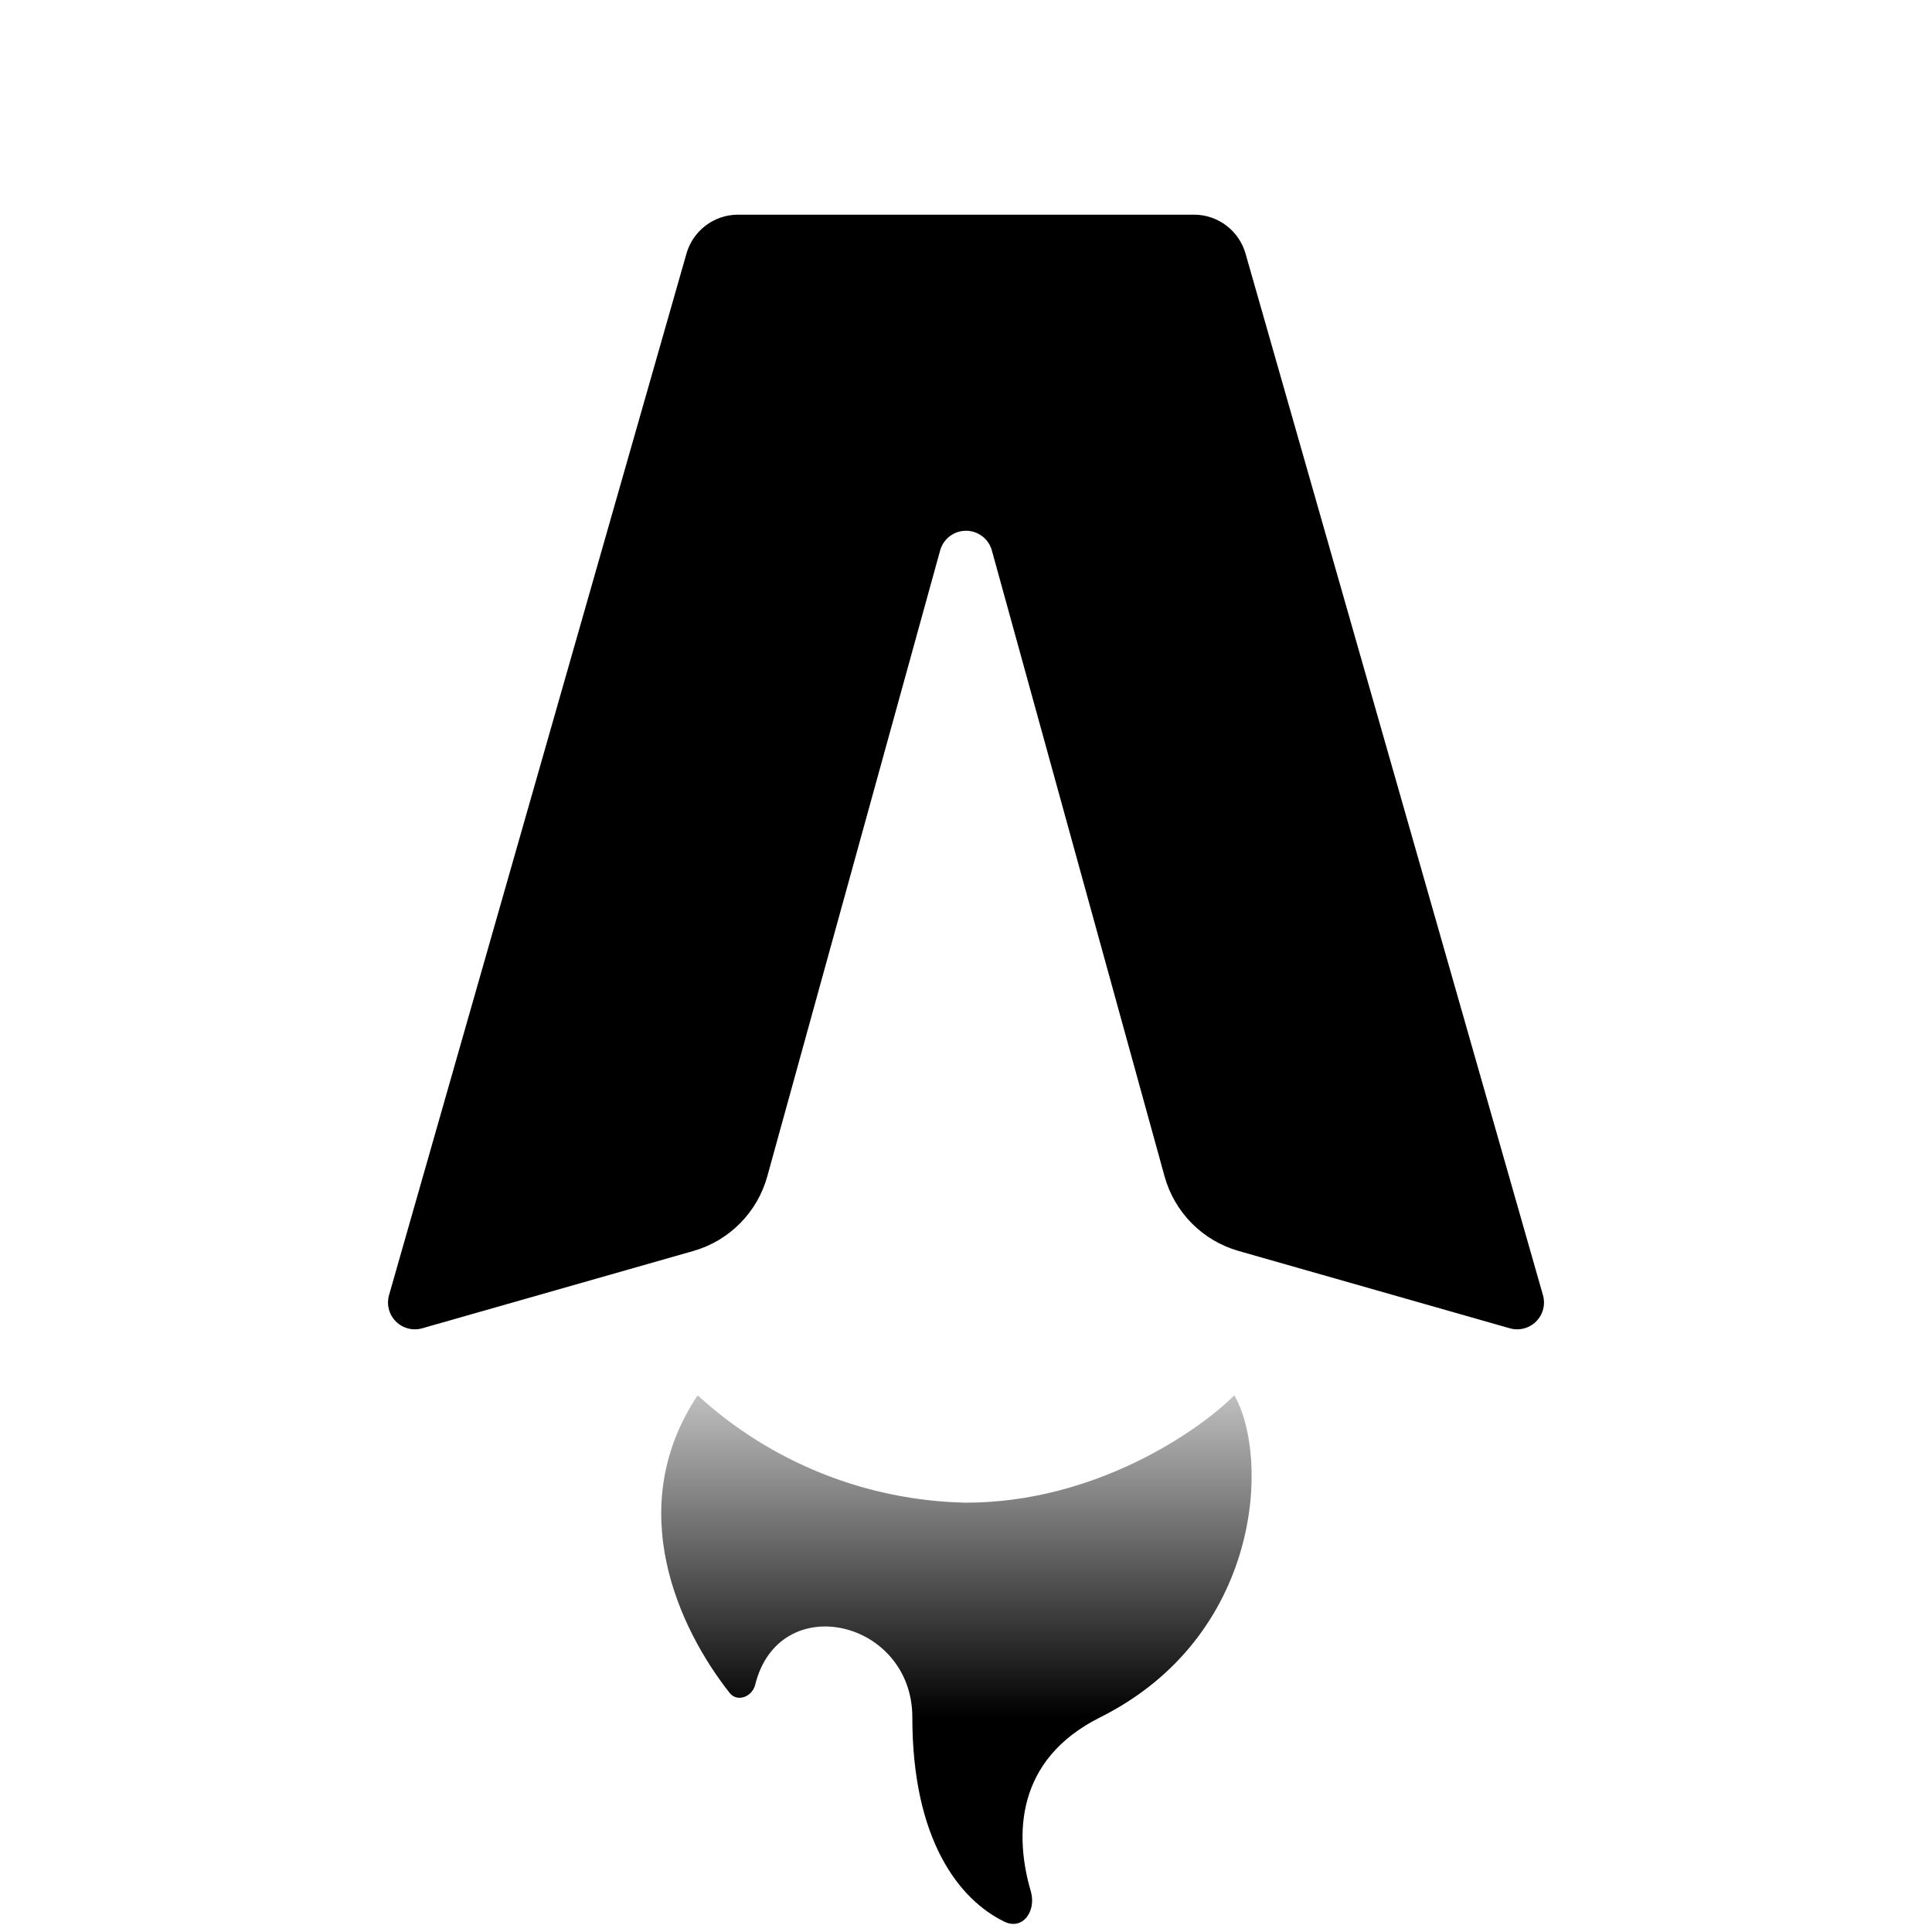
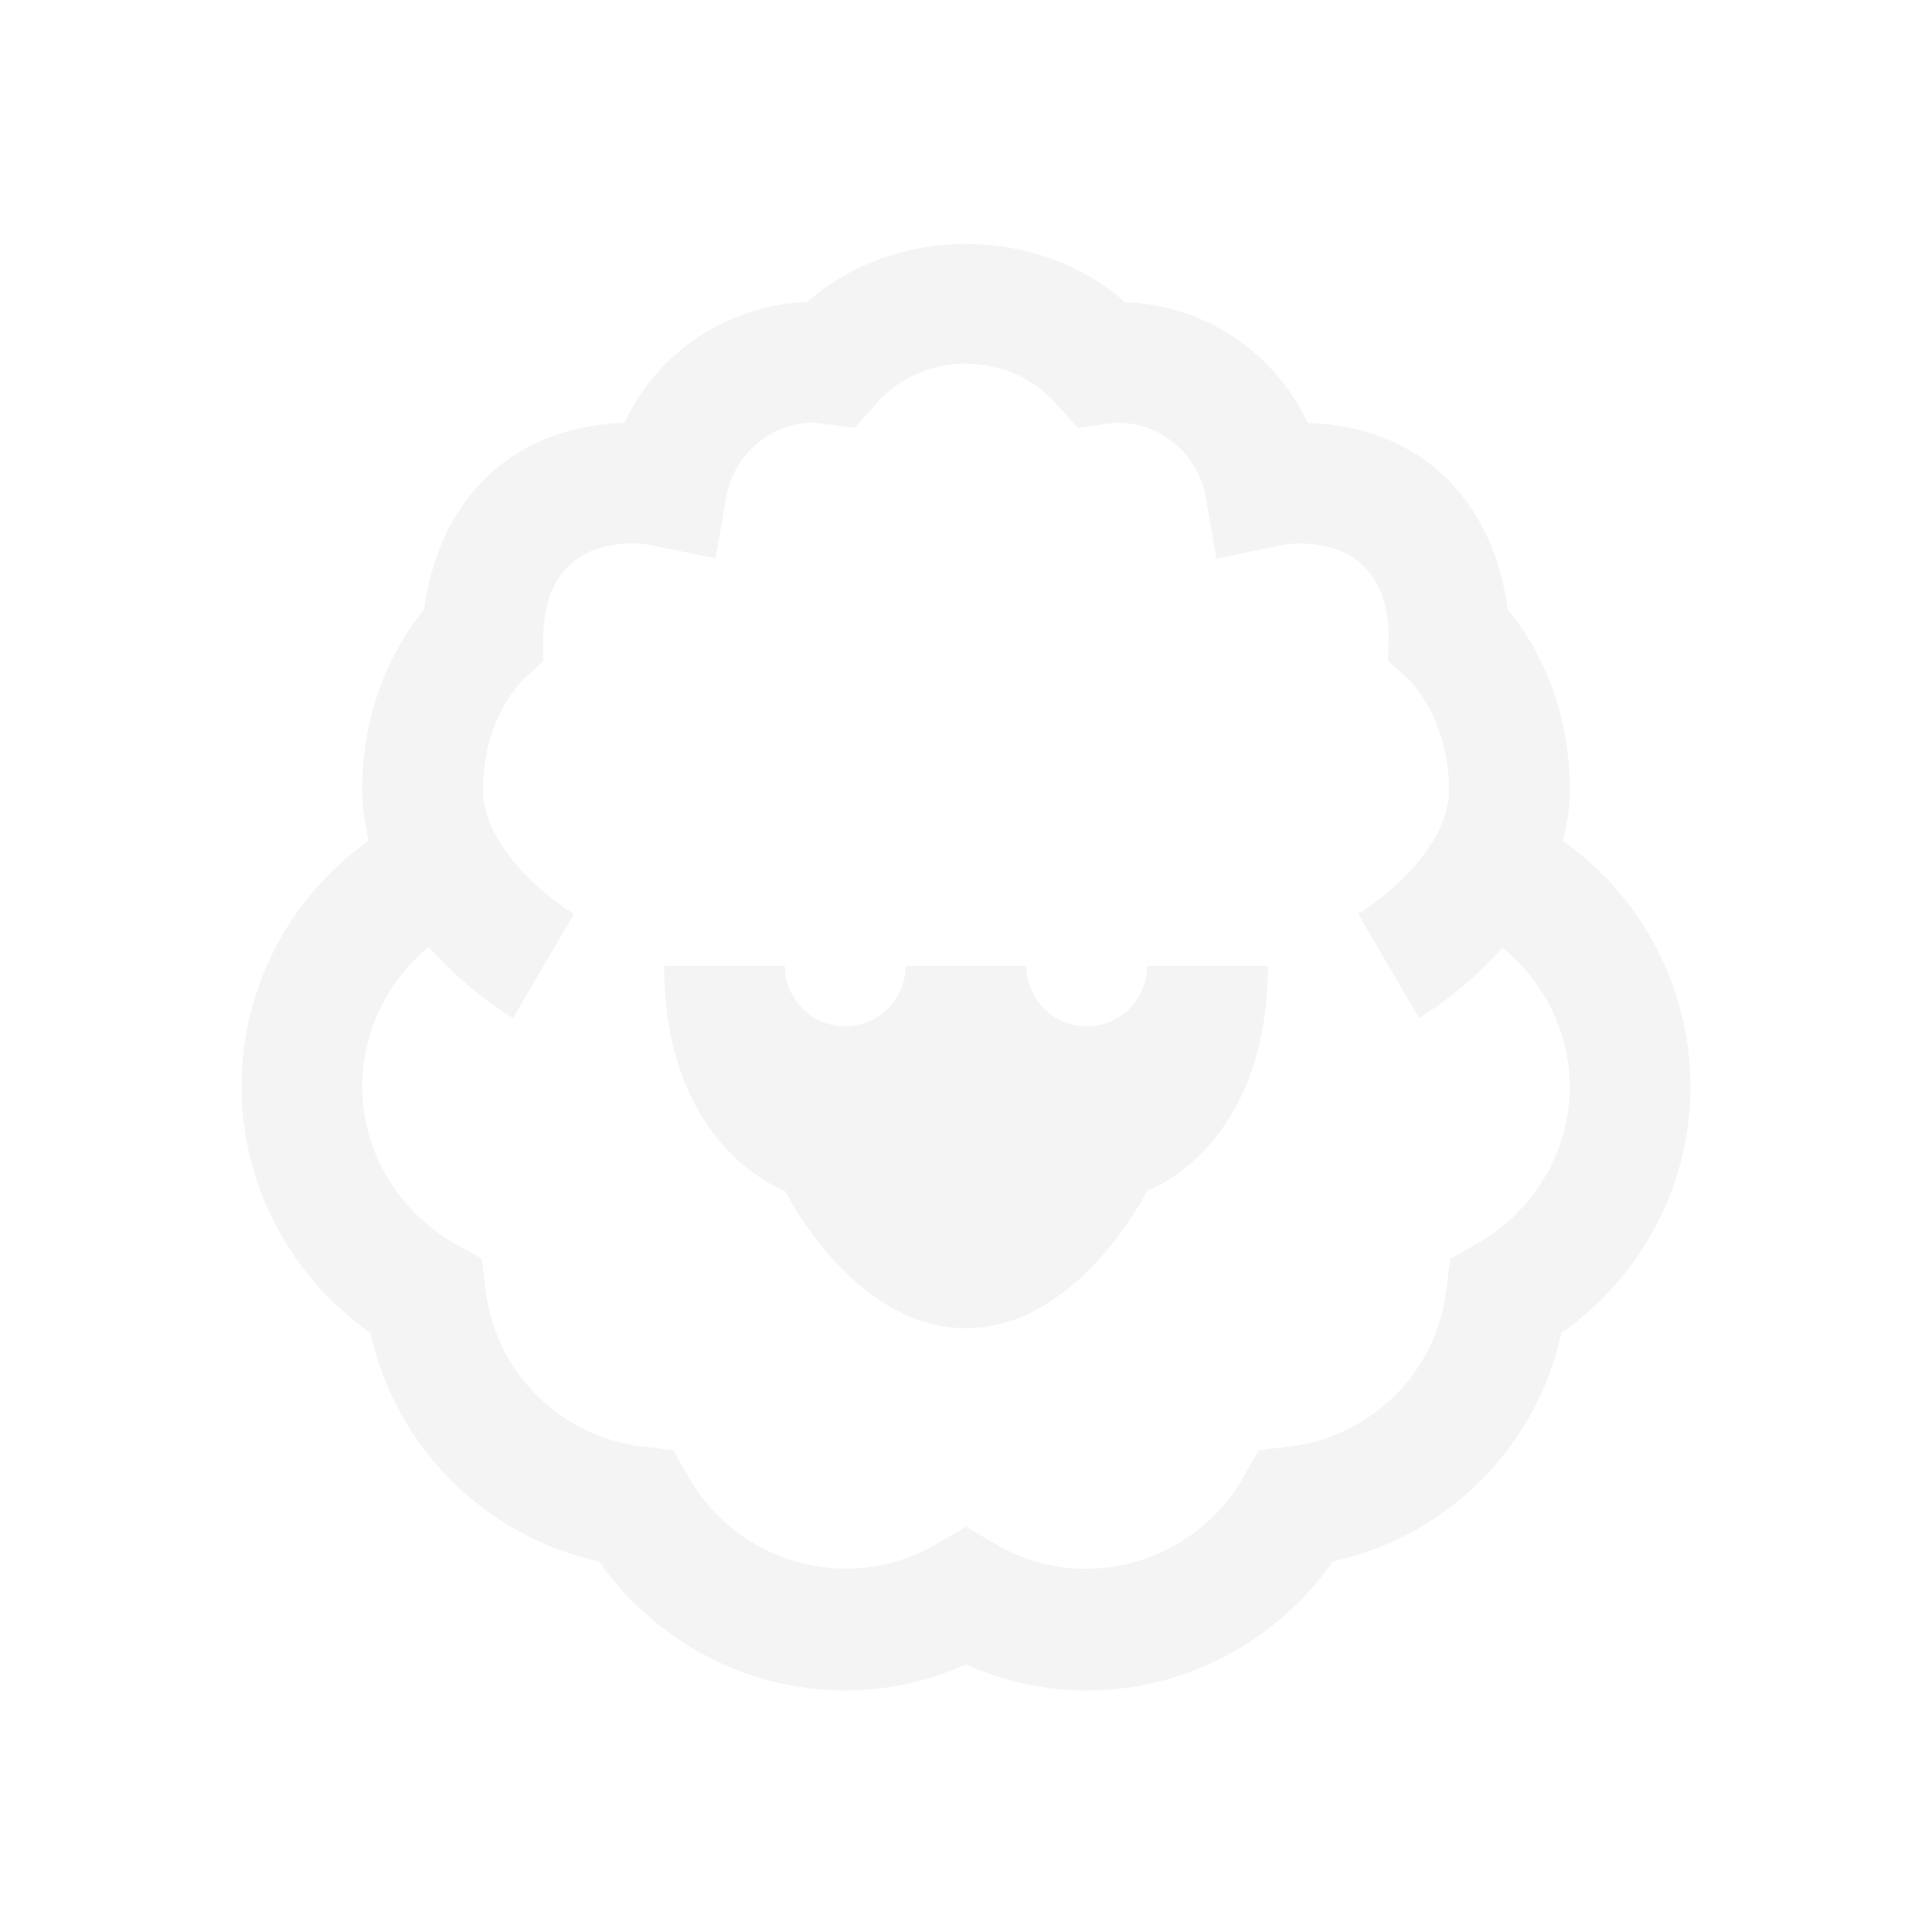
- <svg xmlns="http://www.w3.org/2000/svg" fill="none" viewBox="0 0 36 36">
-   <path fill="#000" d="M22.25 4h-8.5a1 1 0 0 0-.96.73l-5.54 19.4a.5.5 0 0 0 .62.62l5.05-1.44a2 2 0 0 0 1.38-1.4l3.22-11.66a.5.5 0 0 1 .96 0l3.22 11.67a2 2 0 0 0 1.38 1.39l5.05 1.44a.5.5 0 0 0 .62-.62l-5.54-19.4a1 1 0 0 0-.96-.73Z" />
-   <path fill="url(#gradient)" d="M18 28a7.63 7.63 0 0 1-5-2c-1.4 2.1-.35 4.35.6 5.55.14.17.41.07.47-.15.44-1.8 2.93-1.22 2.93.6 0 2.28.87 3.4 1.72 3.81.34.16.59-.2.49-.56-.31-1.05-.29-2.46 1.29-3.25 3-1.5 3.17-4.83 2.5-6-.67.67-2.6 2-5 2Z" />
-   <defs>
-     <linearGradient id="gradient" x1="16" x2="16" y1="32" y2="24" gradientUnits="userSpaceOnUse">
-       <stop stop-color="#000" />
-       <stop offset="1" stop-color="#000" stop-opacity="0" />
-     </linearGradient>
-   </defs>
-   <style>
-     @media (prefers-color-scheme:dark){:root{filter:invert(100%)}}
-   </style>
+ <svg xmlns="http://www.w3.org/2000/svg" viewBox="0 0 32 32" width="32px" height="32px">
+   <g id="surface289453348">
+     <path style=" stroke:none;fill-rule:nonzero;fill:rgb(95.686%,95.686%,95.686%);fill-opacity:1;" d="M 19 16 L 21 16 C 21 19.023 19 19.723 19 19.723 C 19 19.723 17.867 22 16 22 C 14.133 22 13 19.723 13 19.723 C 13 19.723 11 19.023 11 16 L 13 16 C 13 16.551 13.449 17 14 17 C 14.551 17 15 16.551 15 16 L 17 16 C 17 16.551 17.449 17 18 17 C 18.551 17 19 16.551 19 16 Z M 28 18 C 28 19.625 27.191 21.145 25.863 22.078 C 25.445 23.973 23.973 25.445 22.078 25.863 C 21.145 27.191 19.625 28 18 28 C 17.309 28 16.641 27.855 16 27.566 C 15.359 27.855 14.691 28 14 28 C 12.375 28 10.855 27.191 9.922 25.863 C 8.027 25.445 6.555 23.973 6.137 22.078 C 4.809 21.145 4 19.625 4 18 C 4 16.363 4.797 14.855 6.109 13.922 C 6.043 13.656 6 13.379 6 13.082 C 6 11.578 6.629 10.574 7.027 10.09 C 7.094 9.559 7.309 8.66 8.008 7.953 C 8.422 7.535 9.156 7.043 10.34 7.004 C 10.887 5.84 12.043 5.051 13.367 5.004 C 14.824 3.719 17.176 3.719 18.633 5.004 C 19.957 5.051 21.113 5.84 21.66 7.004 C 22.844 7.043 23.578 7.535 23.988 7.953 C 24.688 8.66 24.906 9.559 24.969 10.09 C 25.371 10.574 26 11.578 26 13.082 C 26 13.379 25.957 13.66 25.887 13.926 C 27.199 14.859 28 16.371 28 18 Z M 26 18 C 26 17.094 25.574 16.262 24.887 15.699 C 24.246 16.414 23.559 16.832 23.504 16.863 L 22.496 15.137 C 22.91 14.891 24 14.035 24 13.082 C 24 11.898 23.344 11.266 23.336 11.258 L 22.992 10.953 L 23 10.496 C 22.996 10.055 22.844 9 21.5 9 C 21.402 9 21.23 9.027 21.16 9.043 L 20.148 9.254 L 19.973 8.238 C 19.844 7.52 19.227 7 18.5 7 C 18.48 7.004 18.379 7.016 18.375 7.016 L 17.848 7.086 L 17.492 6.688 C 16.711 5.801 15.289 5.801 14.508 6.688 L 14.156 7.086 L 13.625 7.016 C 13.621 7.016 13.523 7.004 13.469 7 C 12.773 7 12.156 7.52 12.027 8.238 L 11.852 9.246 L 10.844 9.043 C 10.824 9.039 10.645 9 10.5 9 C 9.156 9 9.004 10.055 9 10.508 L 8.996 10.953 L 8.664 11.258 C 8.648 11.273 8 11.898 8 13.082 C 8 14.035 9.09 14.891 9.508 15.137 L 8.496 16.863 C 8.441 16.832 7.746 16.41 7.102 15.684 C 6.414 16.246 6 17.09 6 18 C 6 19.066 6.59 20.062 7.539 20.602 L 7.98 20.848 L 8.039 21.352 C 8.203 22.727 9.277 23.797 10.648 23.961 L 11.152 24.02 L 11.402 24.461 C 12.195 25.867 14.031 26.434 15.496 25.582 L 16 25.289 L 16.504 25.582 C 17.969 26.438 19.805 25.867 20.598 24.461 L 20.848 24.02 L 21.352 23.961 C 22.723 23.797 23.797 22.727 23.957 21.352 L 24.02 20.848 L 24.461 20.602 C 25.41 20.062 26 19.066 26 18 Z M 26 18 " />
+   </g>
</svg>
